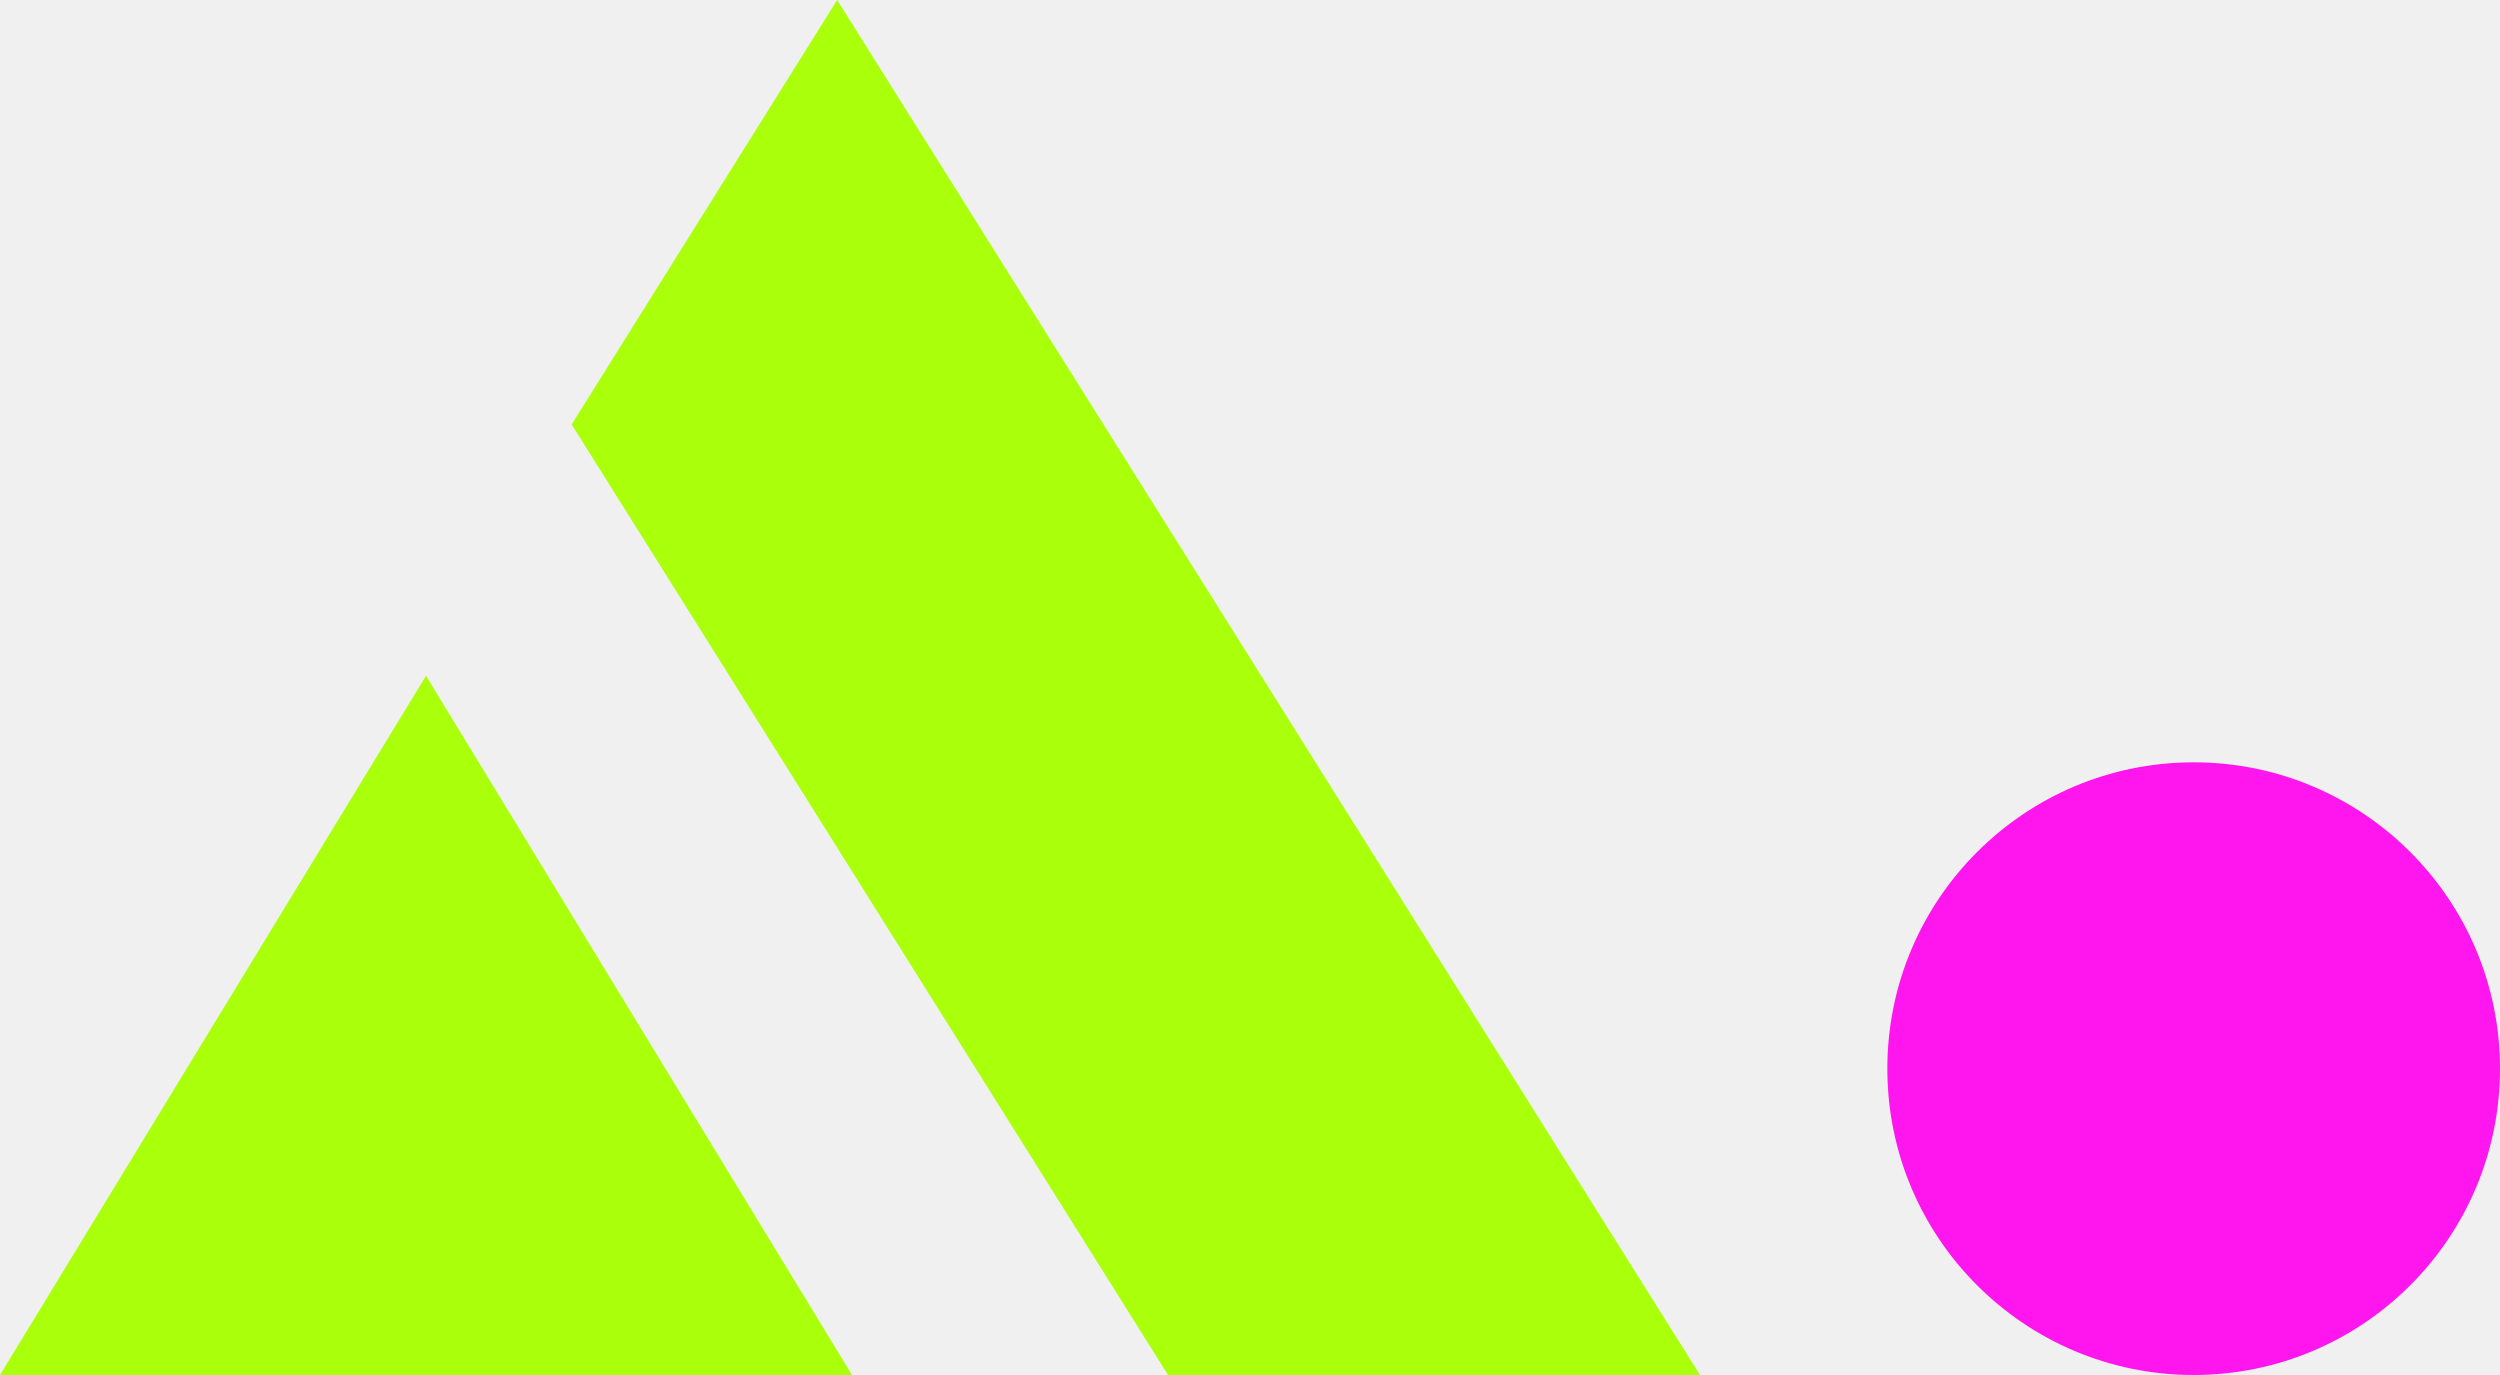
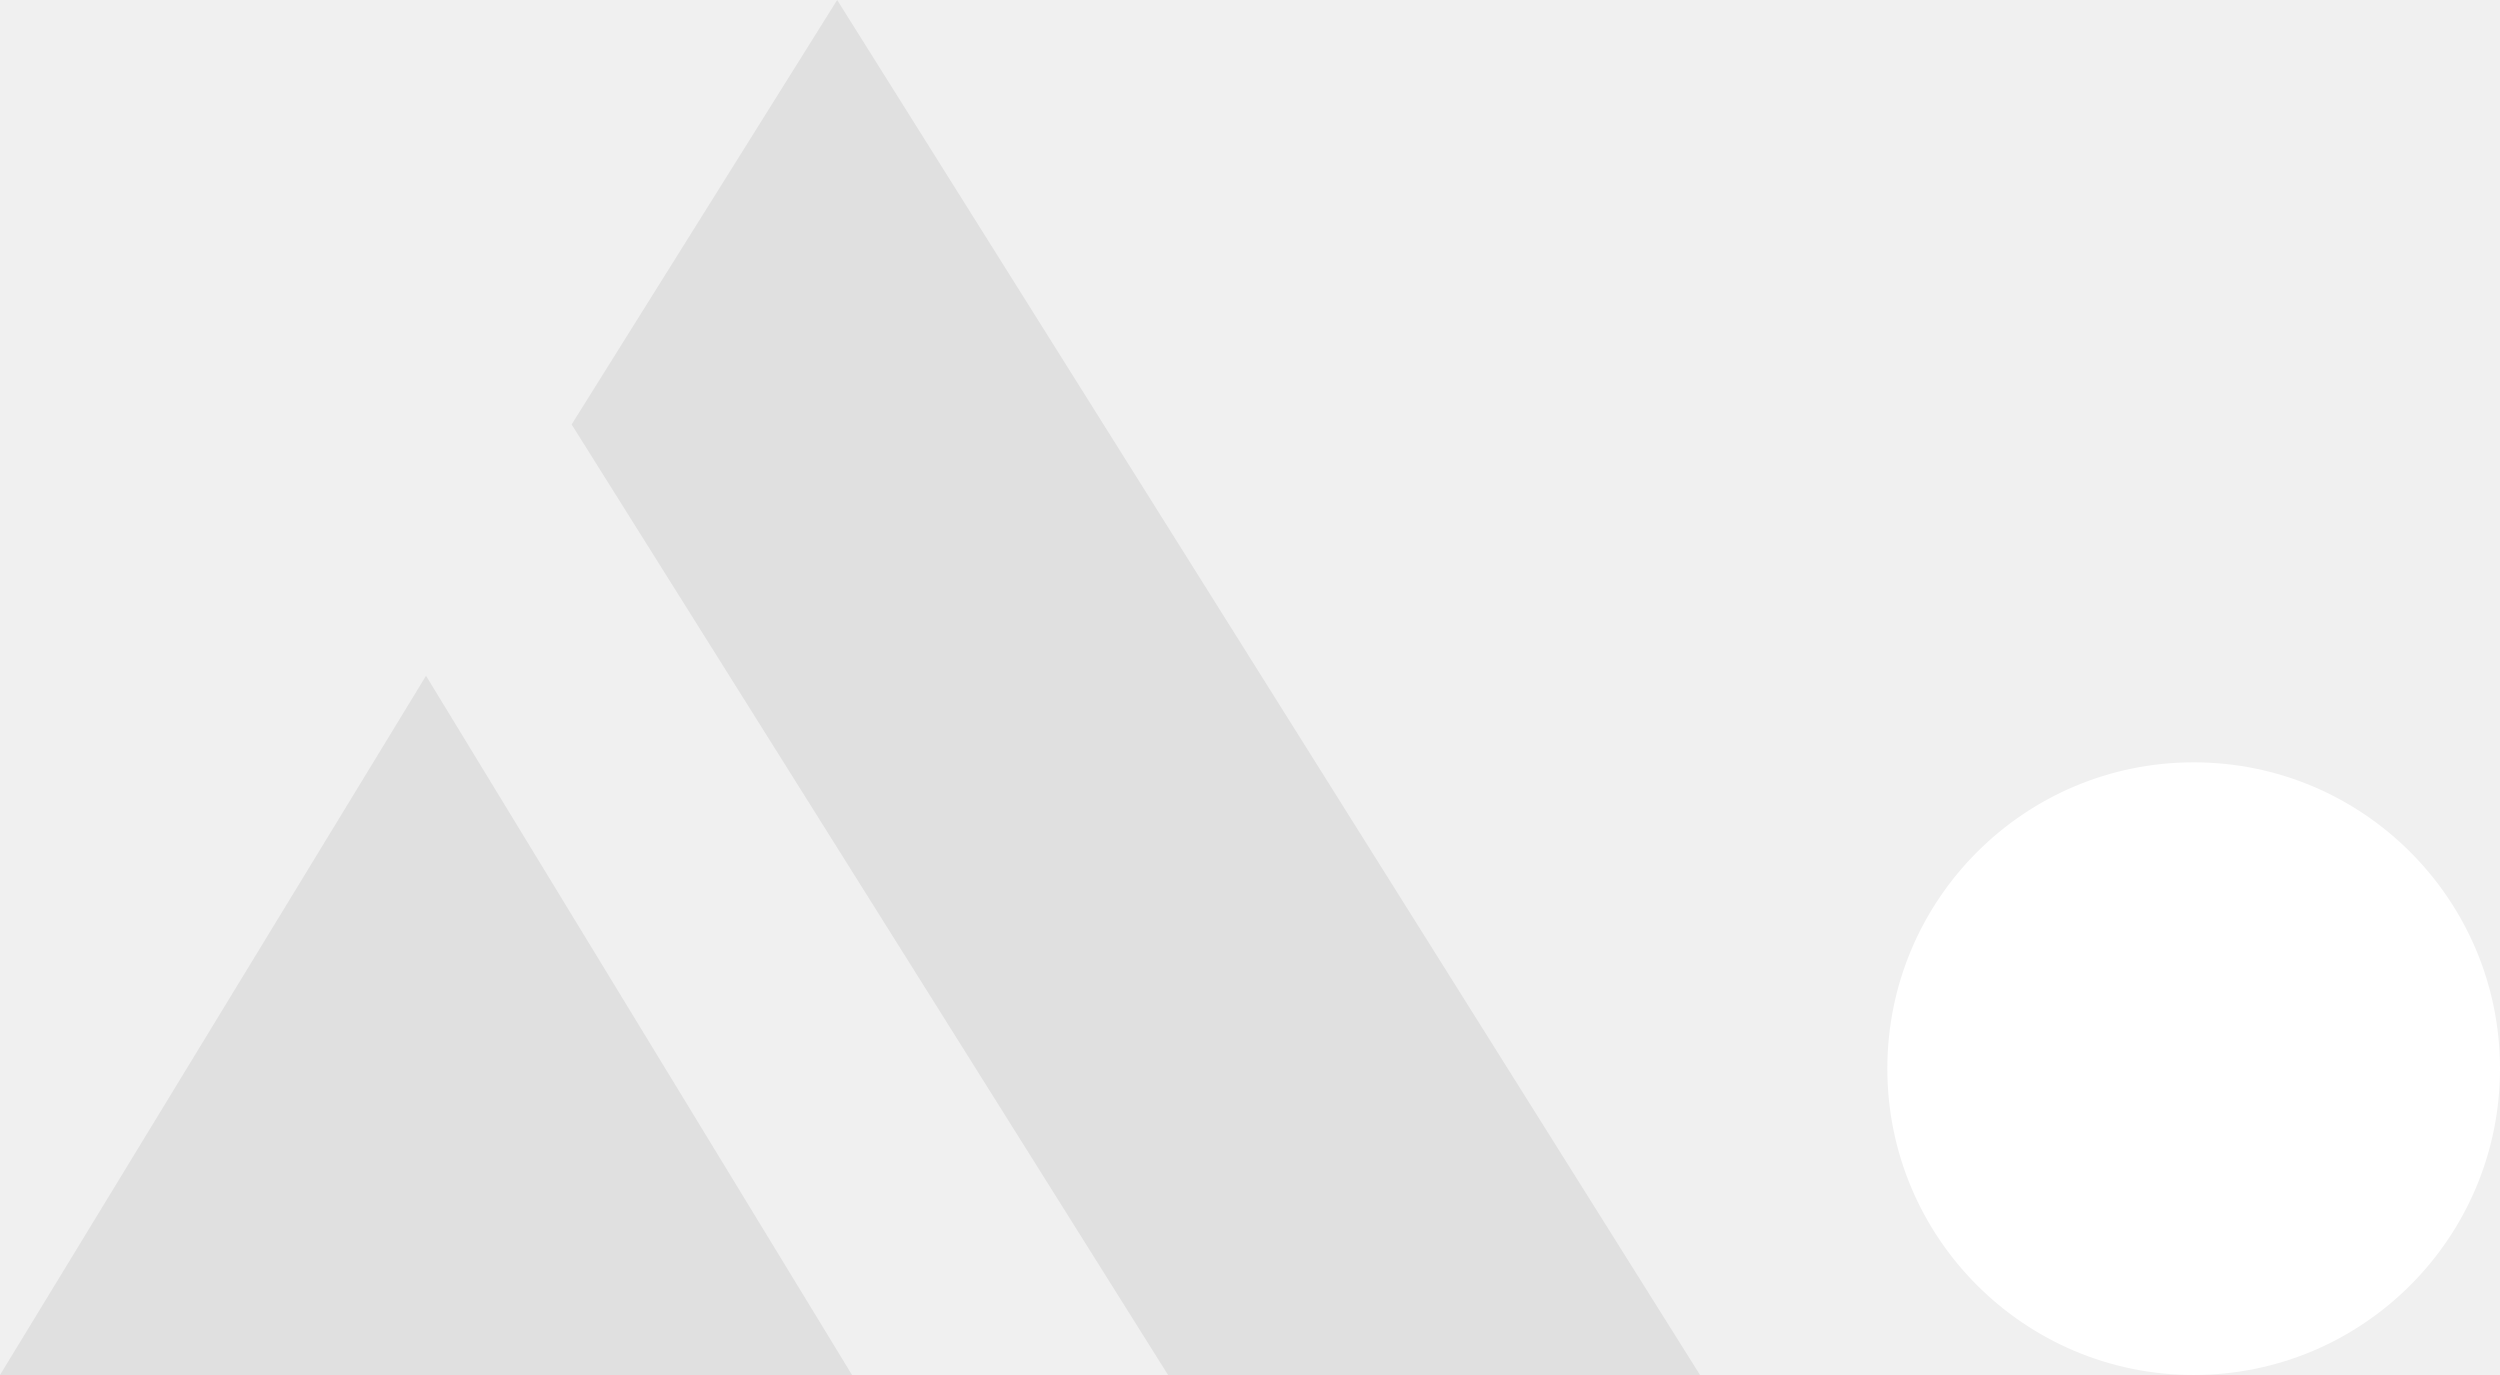
<svg viewBox="0 0 110.91 61">
  <defs>
    <style>
      .cls-1 {
-         fill: #ff15ed;
+         fill: #fff;
      }

      .cls-2 {
-         fill: #aaff0a;
+         fill: #e0e0e0;
      }
    </style>
  </defs>
-   <g id="Layer_1-2" data-name="Layer 1">
-     <g>
-       <circle class="cls-1" cx="97.32" cy="47.41" r="13.59" />
-       <polygon class="cls-2" points="18.9 29.98 0 61 37.8 61 18.9 29.98" />
-       <polygon class="cls-2" points="25.36 18.83 51.82 61 75.42 61 37.14 0 25.36 18.83" />
-     </g>
+   <g>
+     <circle class="cls-1" cx="97.32" cy="47.41" r="13.59" />
+     <polygon class="cls-2" points="18.9 29.98 0 61 37.8 61 18.9 29.98" />
+     <polygon class="cls-2" points="25.36 18.83 51.82 61 75.42 61 37.14 0 25.36 18.83" />
  </g>
</svg>
